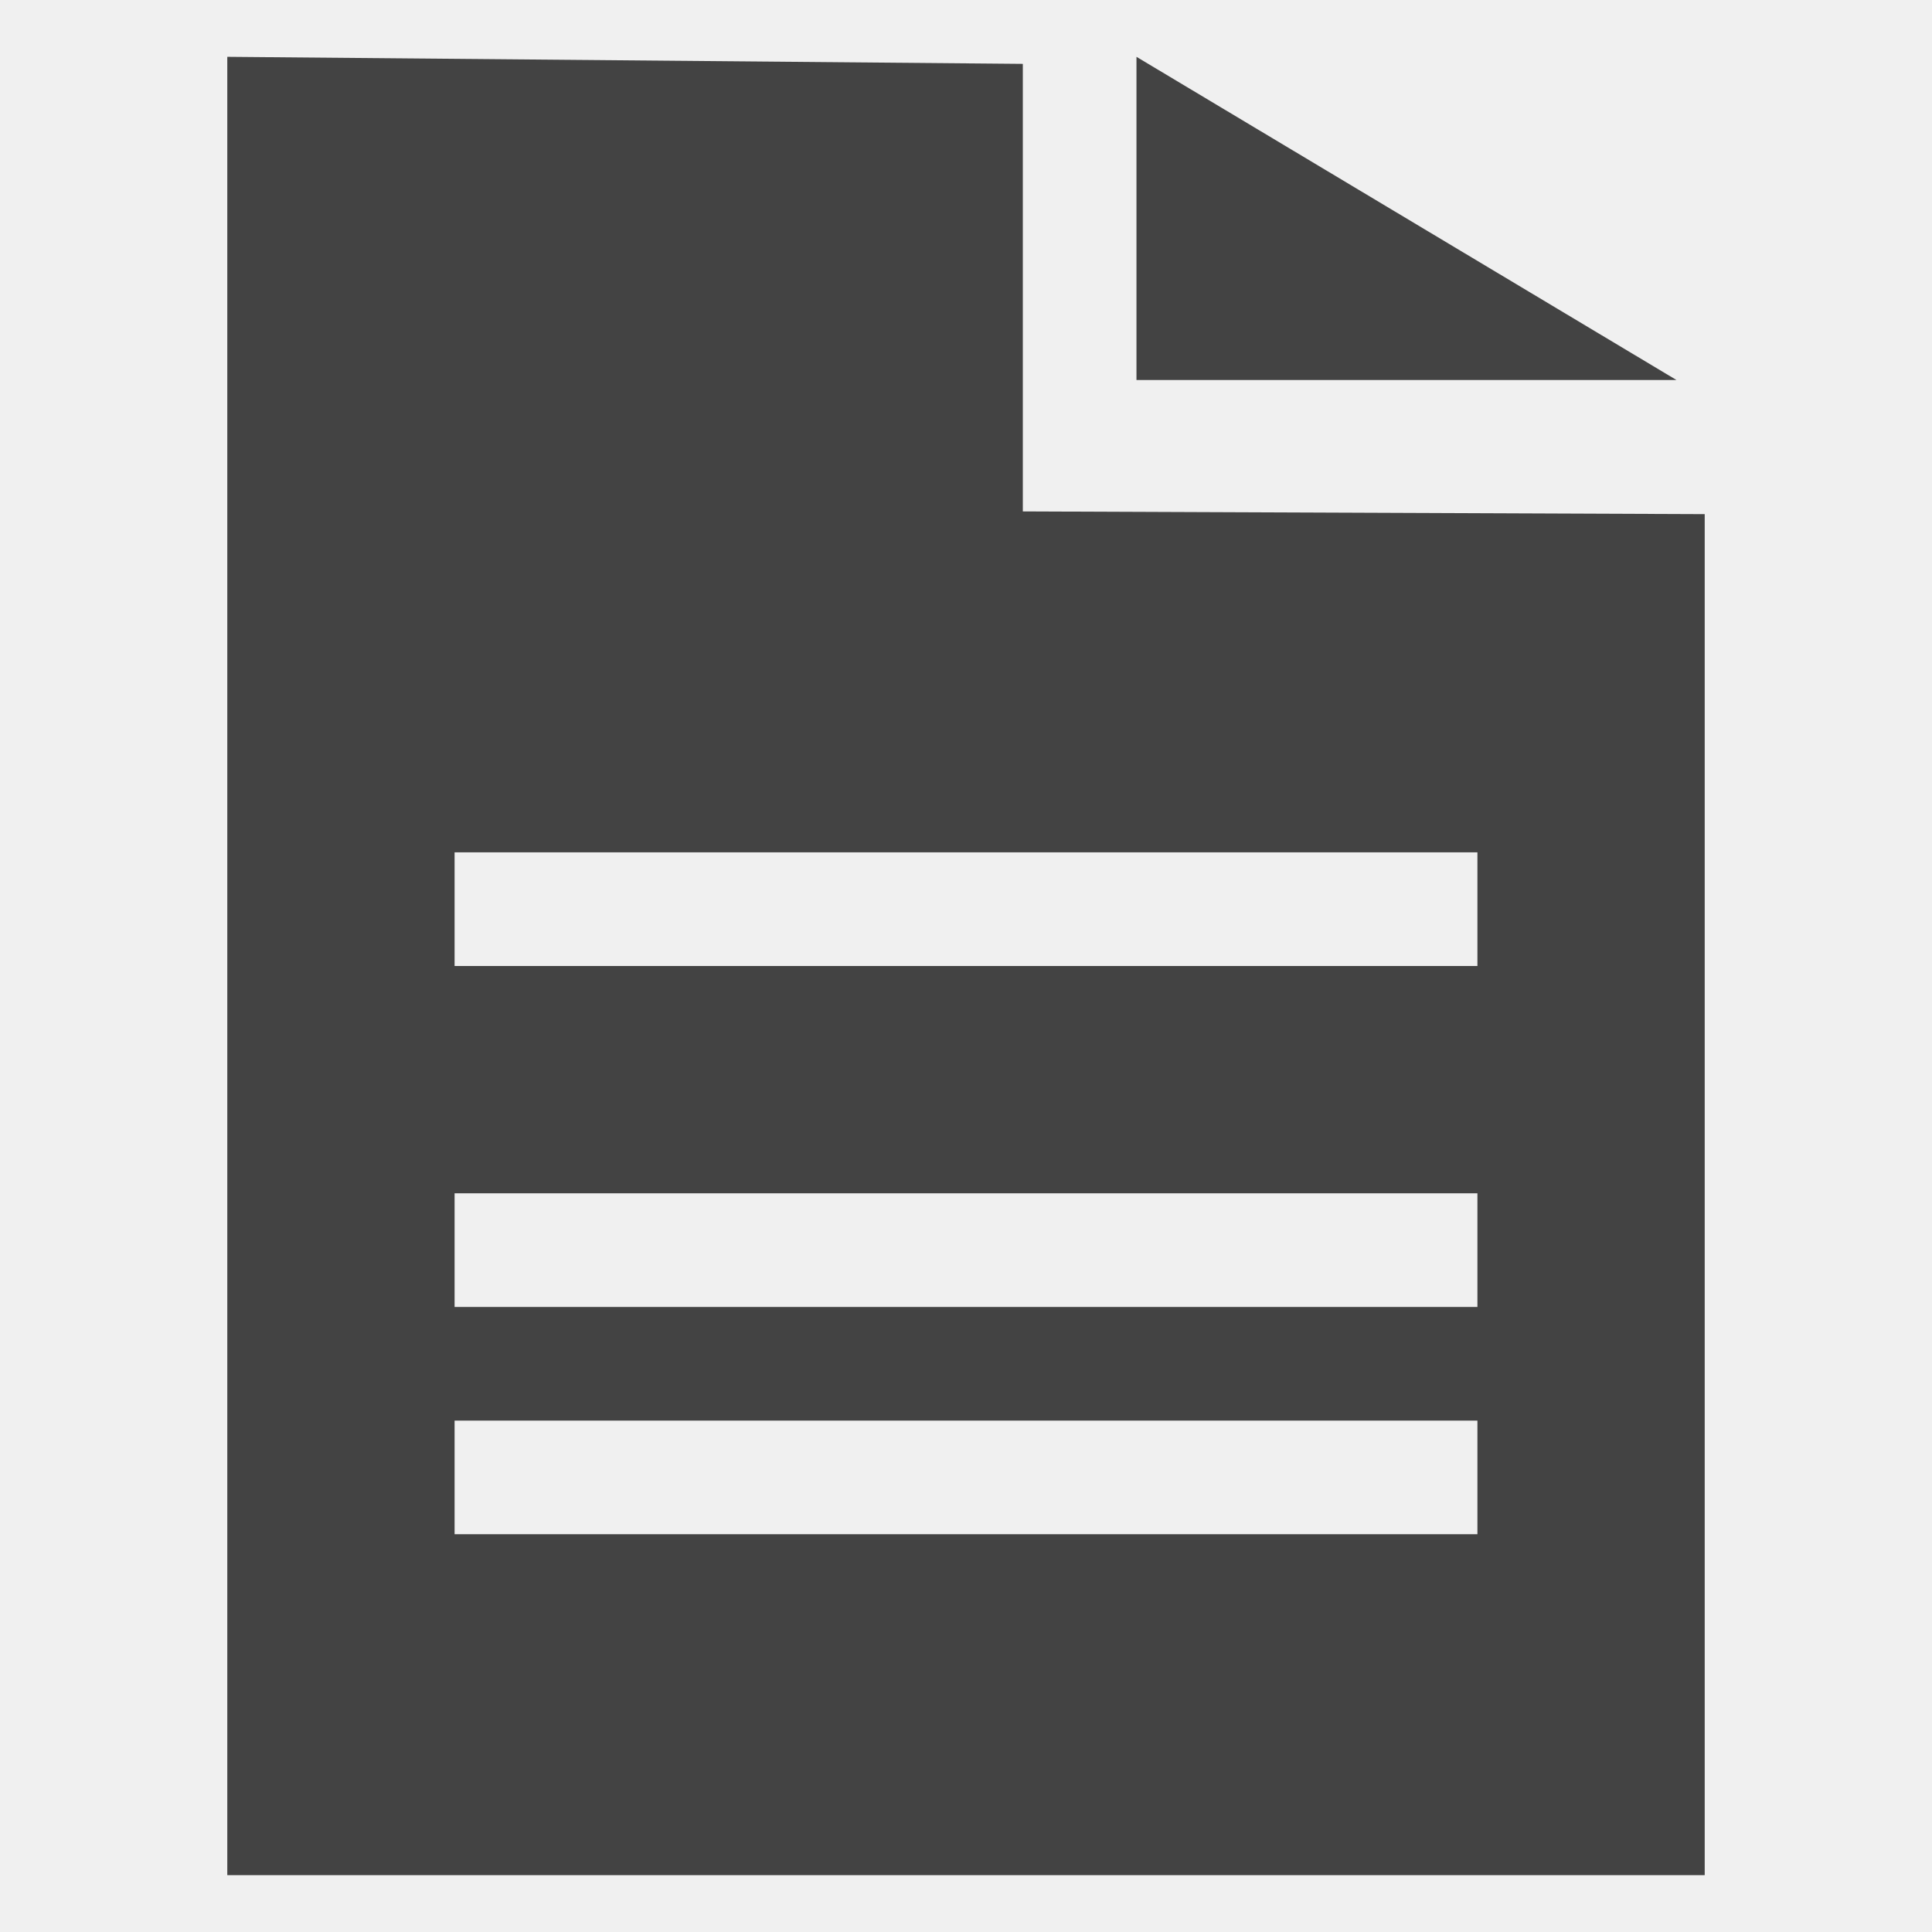
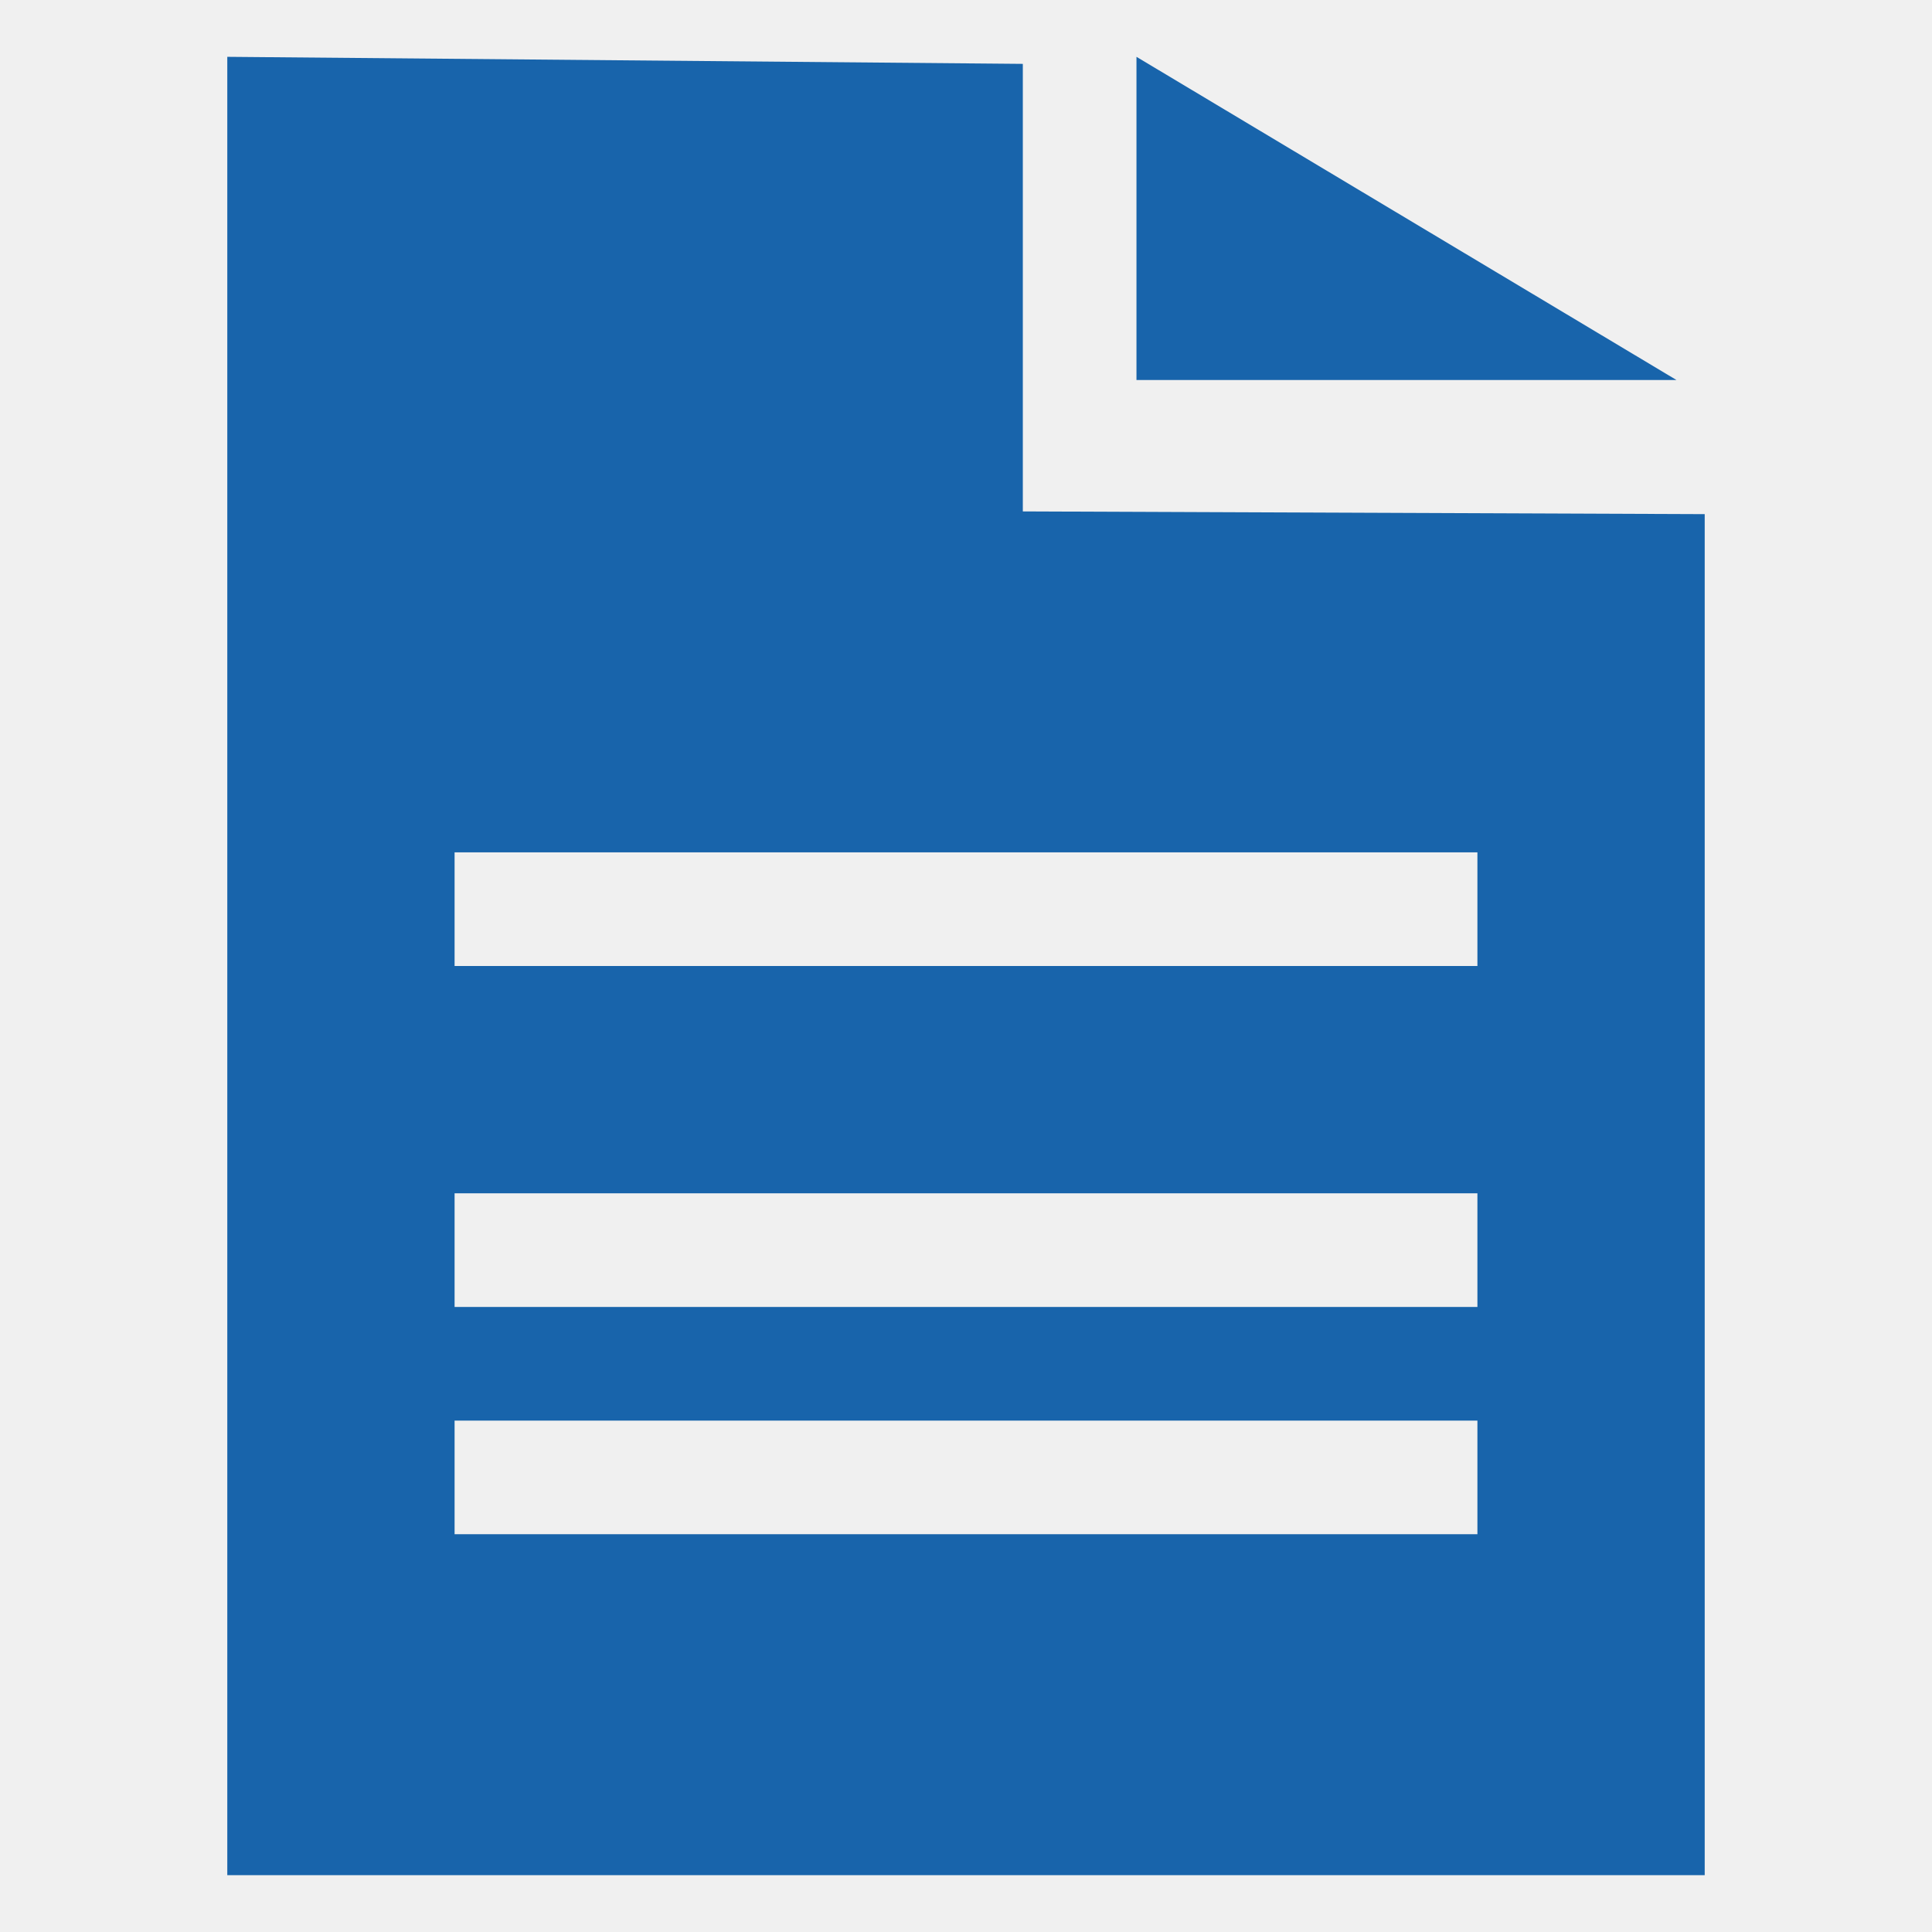
<svg xmlns="http://www.w3.org/2000/svg" width="800px" height="800px" viewBox="0 -0.5 17 17" version="1.1" class="si-glyph si-glyph-document">
  <defs>

</defs>
  <g stroke="none" stroke-width="1" fill="#FFF" fill-rule="evenodd">
-     <g transform="translate(2, 0)" fill="#434343">
+     <g transform="translate(2, 0)" fill="#1864ab">
      <path d="M0,0 L0,16 L13,16 L13,4.024 L7,4 L7,0.062 L0,0 Z M11,13 L2,13 L2,12 L11,12 L11,13 L11,13 Z M11,11 L2,11 L2,10 L11,10 L11,11 L11,11 Z M11,7 L11,8 L2,8 L2,7 L11,7 L11,7 Z" class="si-glyph-fill">

</path>
      <path d="M8,0 L8,2.844 L12.752,2.844 L8,0 Z" class="si-glyph-fill">

</path>
    </g>
  </g>
</svg>
